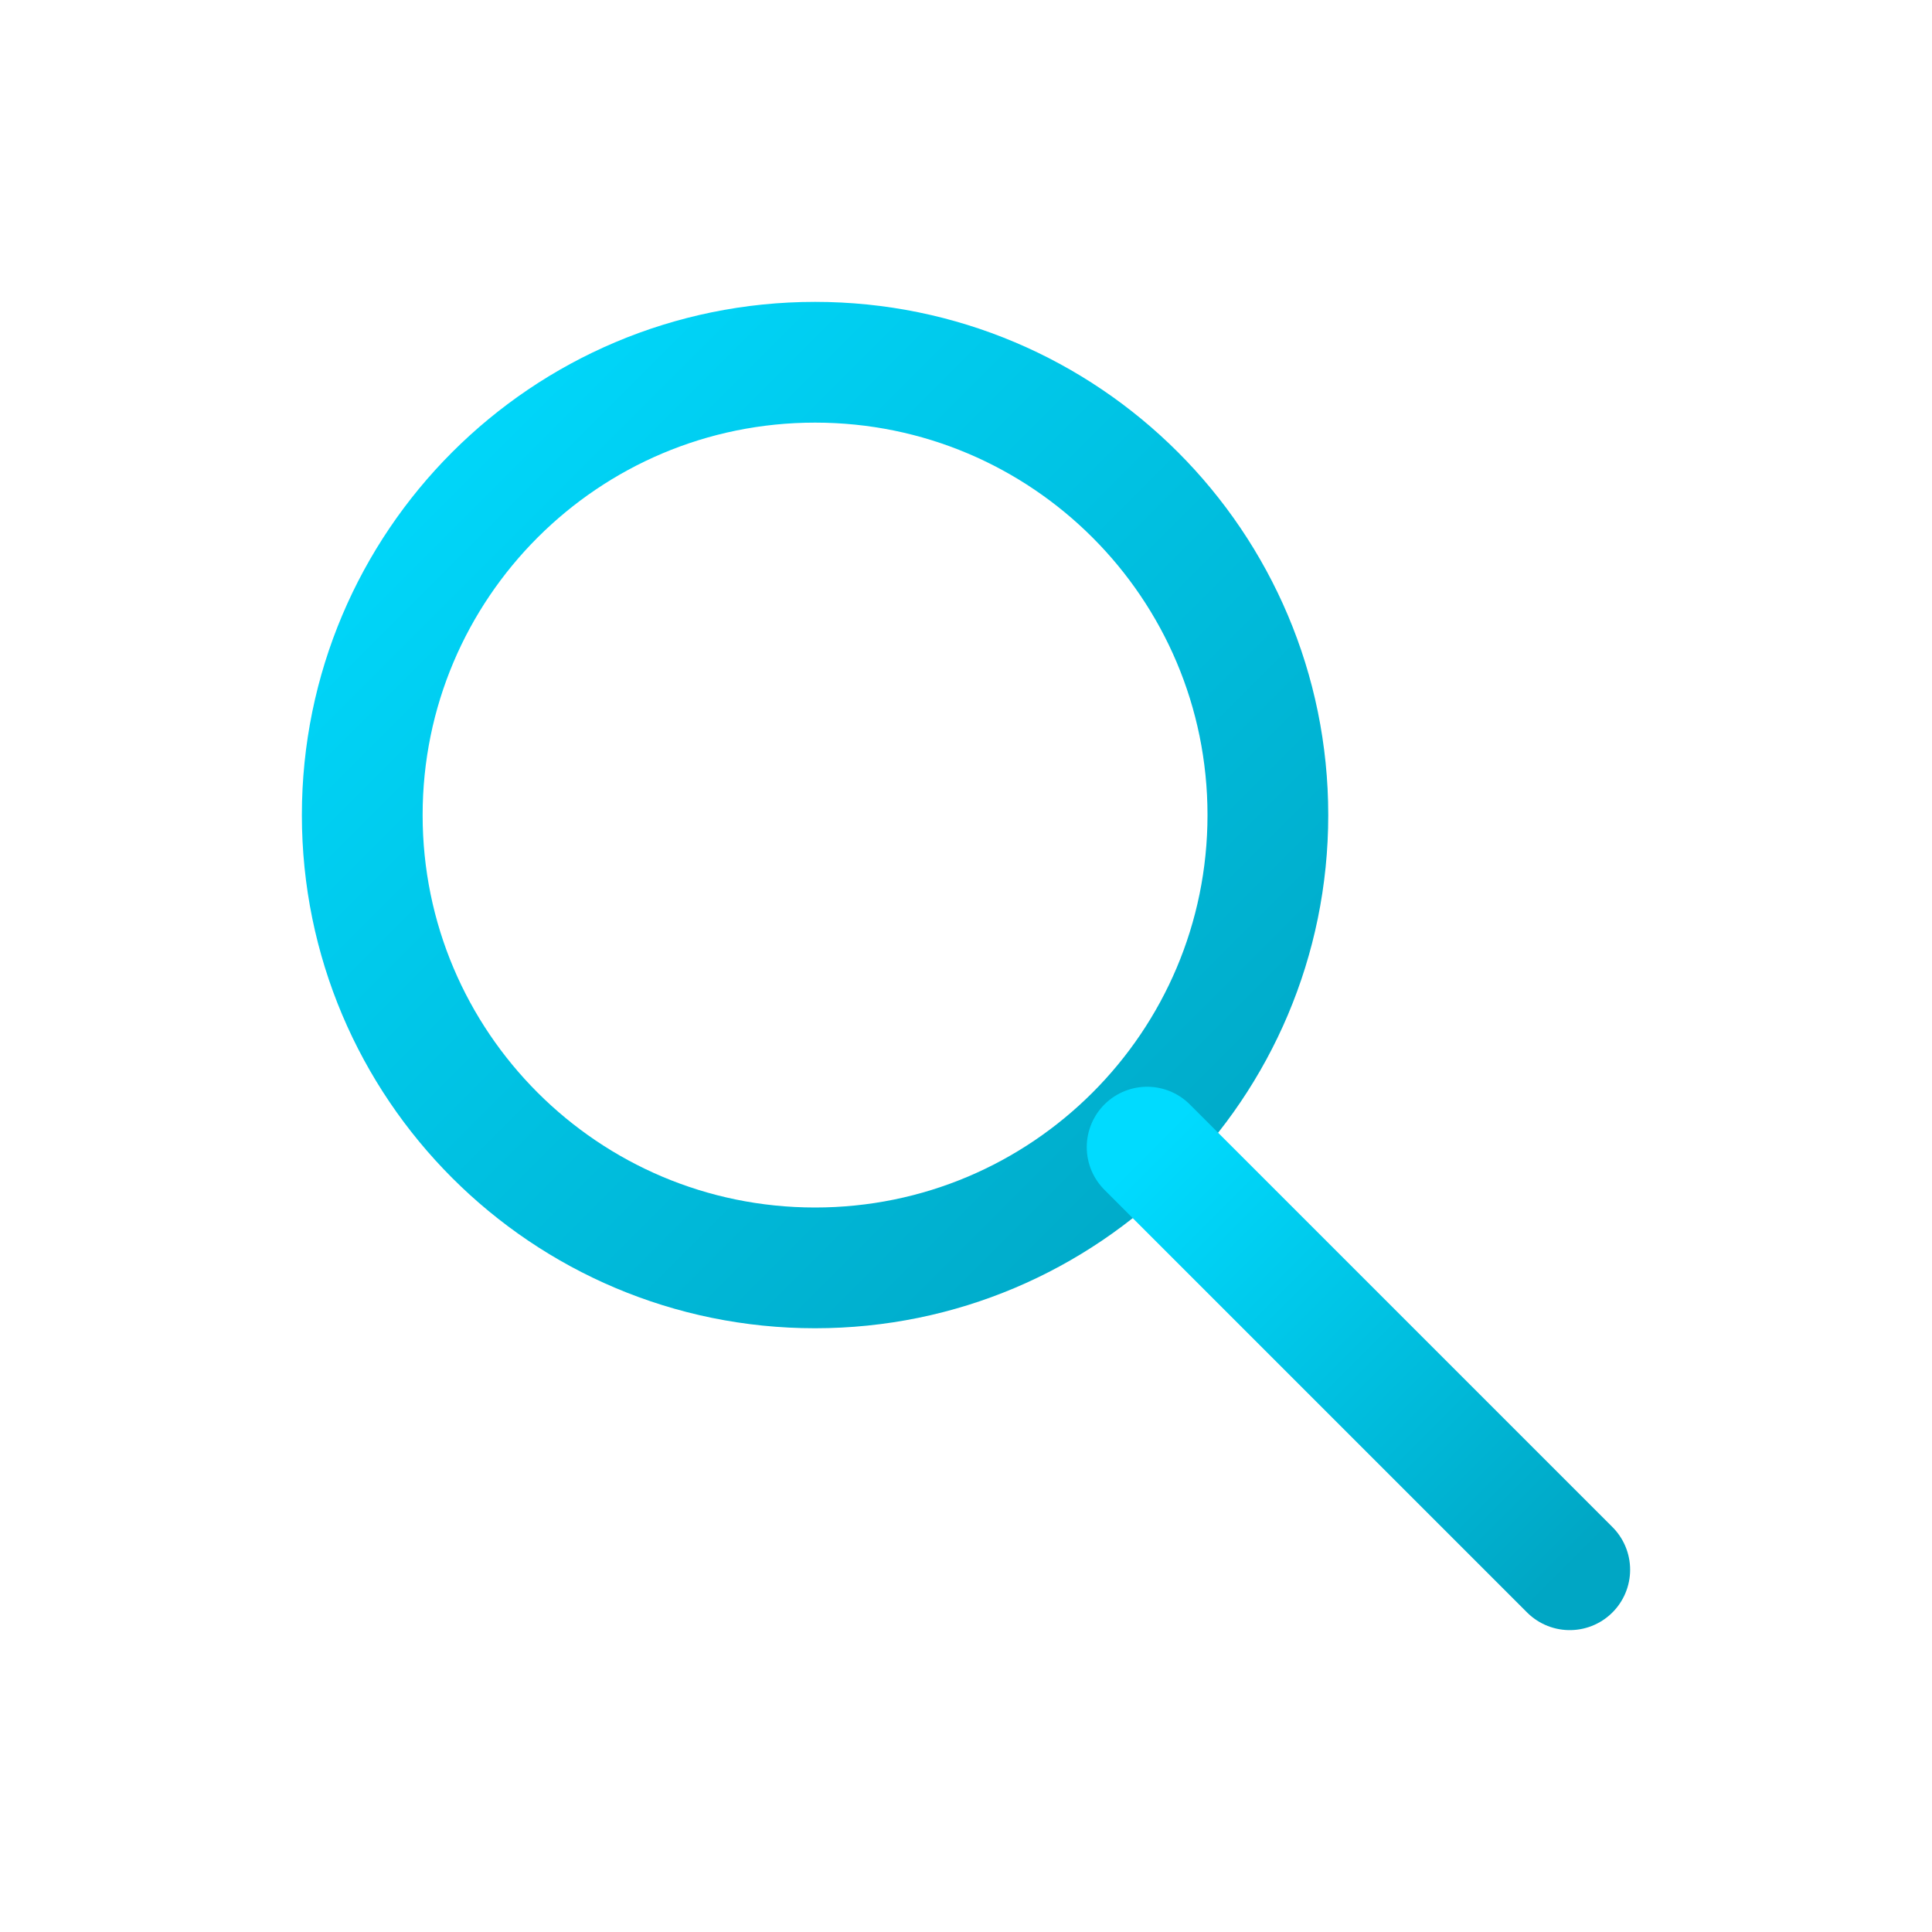
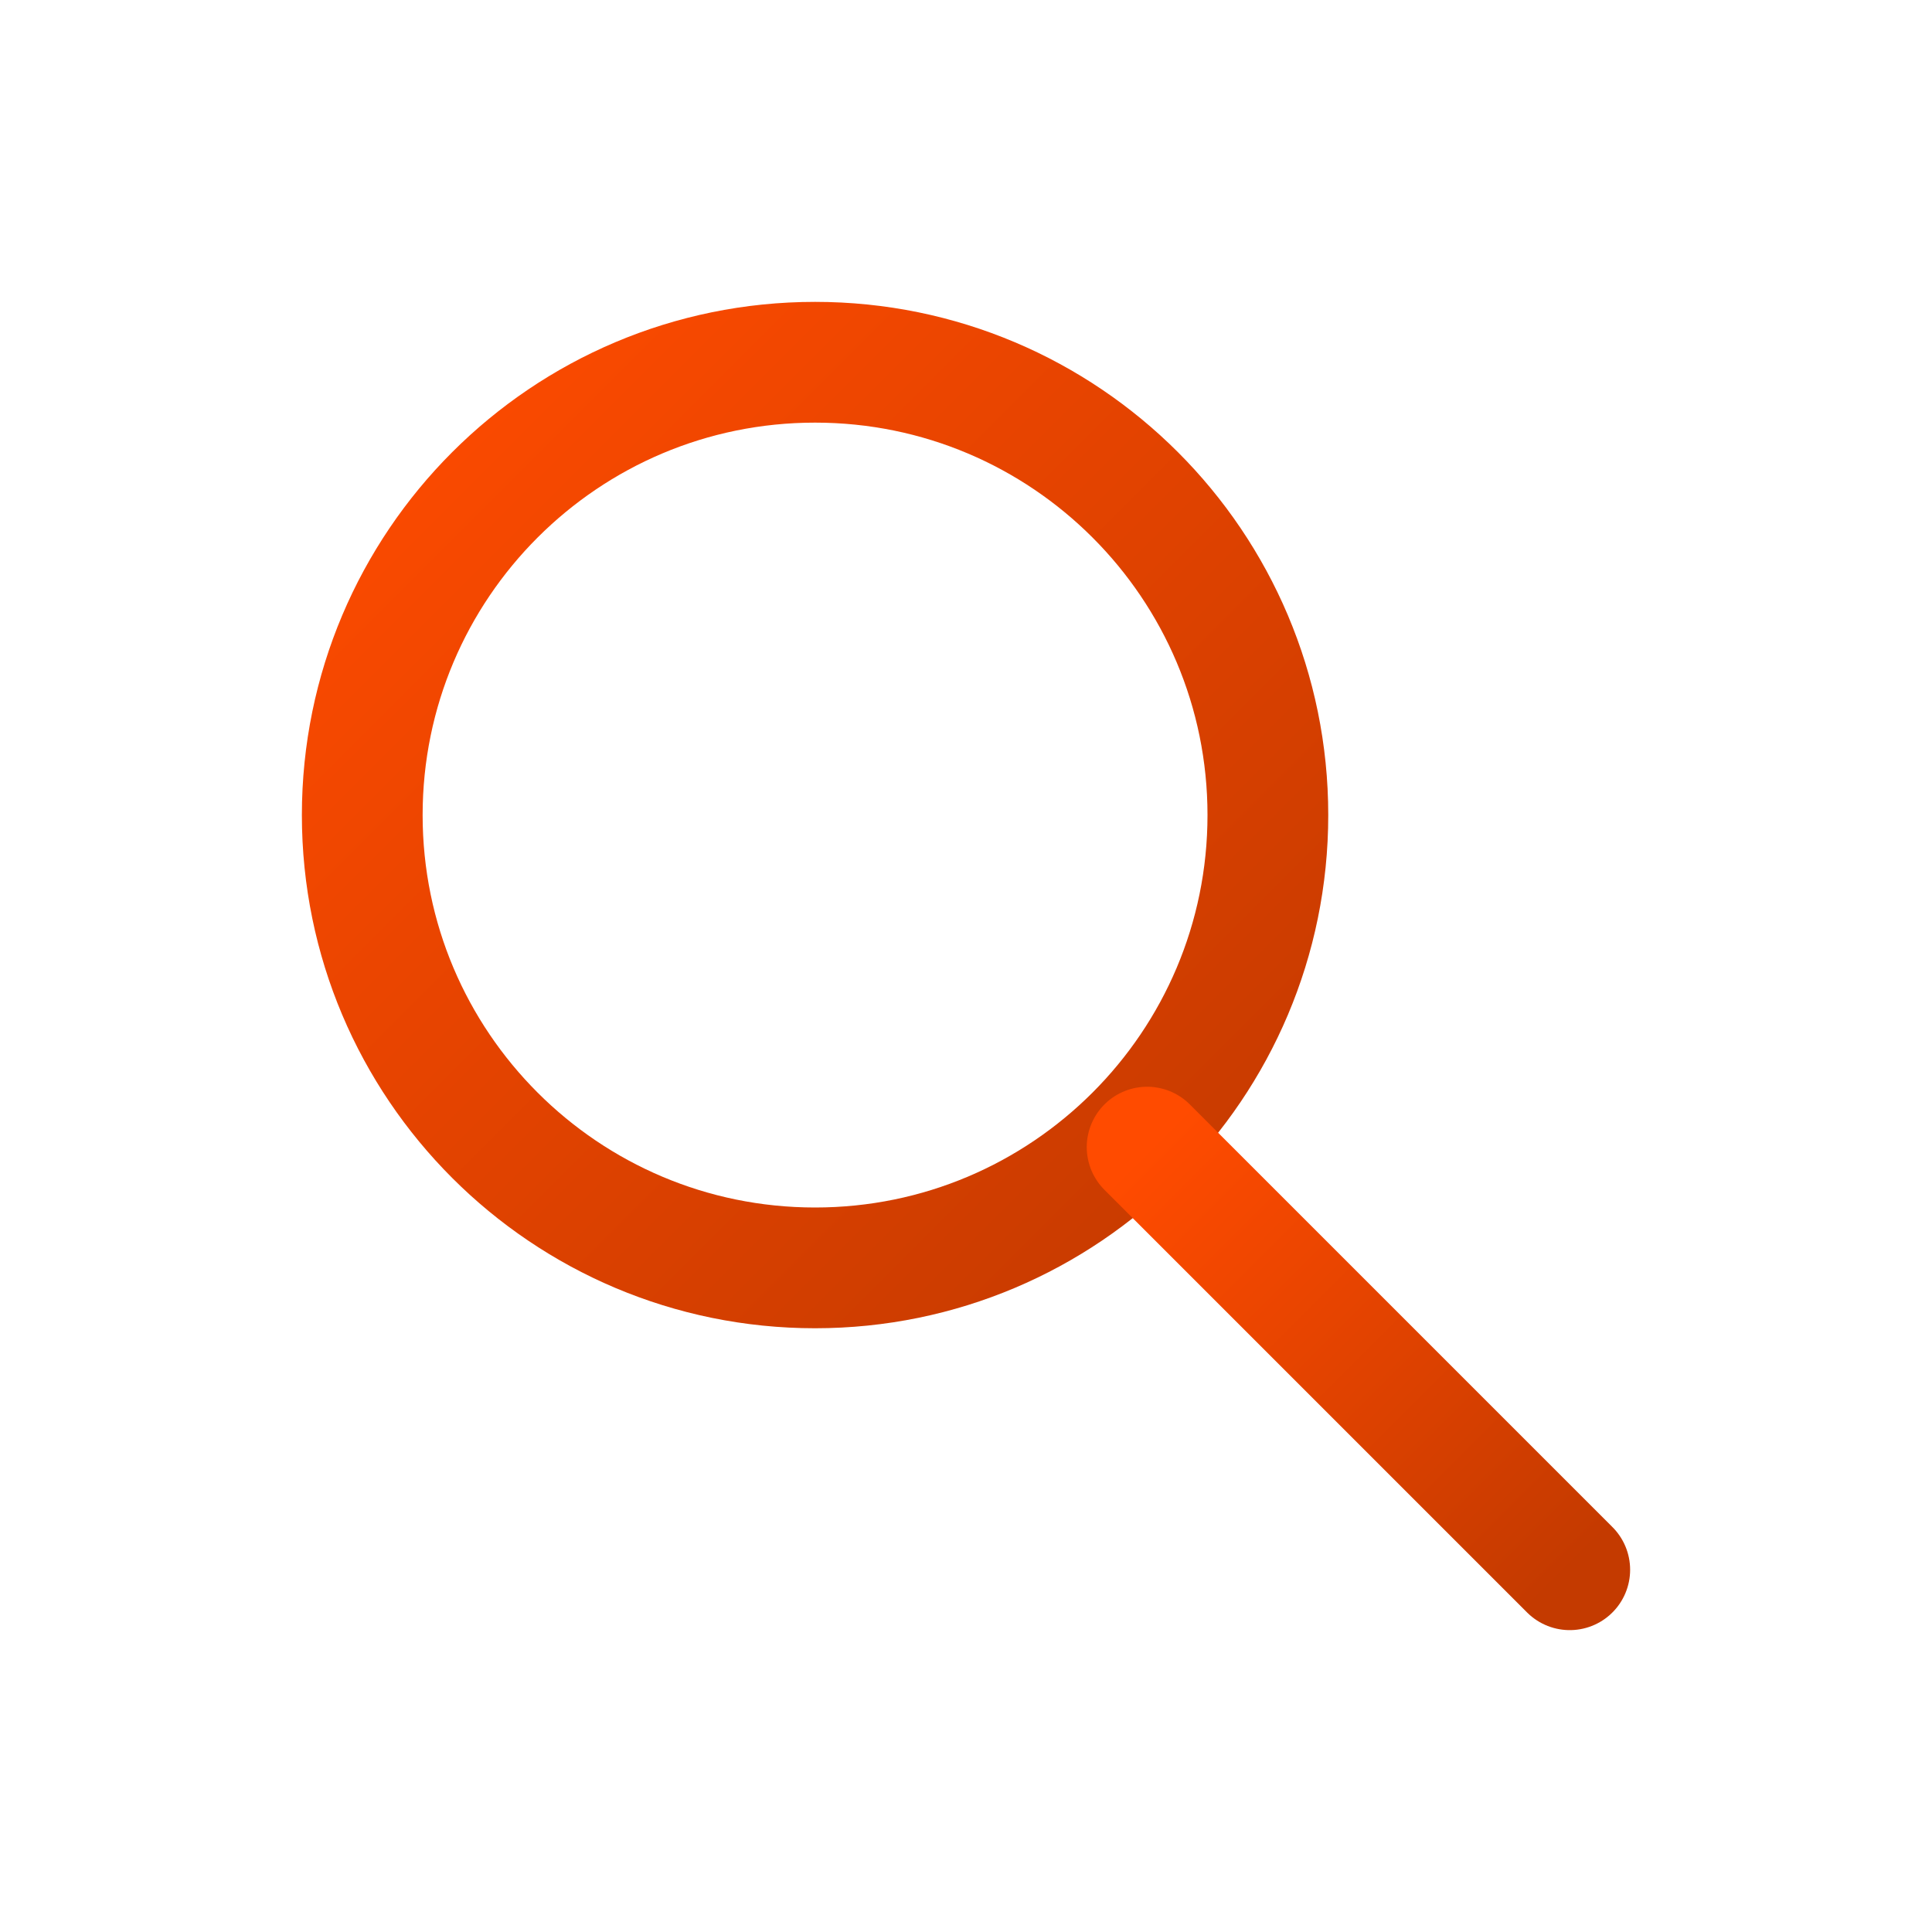
<svg xmlns="http://www.w3.org/2000/svg" width="64" height="64" viewBox="0 0 64 64" role="img" aria-label="Sin resultados">
  <defs>
    <linearGradient id="srGrad" x1="0" y1="0" x2="1" y2="1">
-       <stop offset="0%" stop-color="#00DBFF" />
-       <stop offset="100%" stop-color="#00A6C4" />
+       <stop offset="0%" stop-color="#FF4B00" />
+       <stop offset="100%" stop-color="#C43A00" />
    </linearGradient>
  </defs>
  <g fill="none" stroke="url(#srGrad)" stroke-width="4" stroke-linecap="round" stroke-linejoin="round">
    <circle cx="27" cy="27" r="15" />
    <path d="M38 38 L52 52" />
    <path d="M20 27 h6" stroke-width="3.5" opacity="0.85" />
    <path d="M29 27 h6" stroke-width="3.5" opacity="0.85" />
  </g>
</svg>
